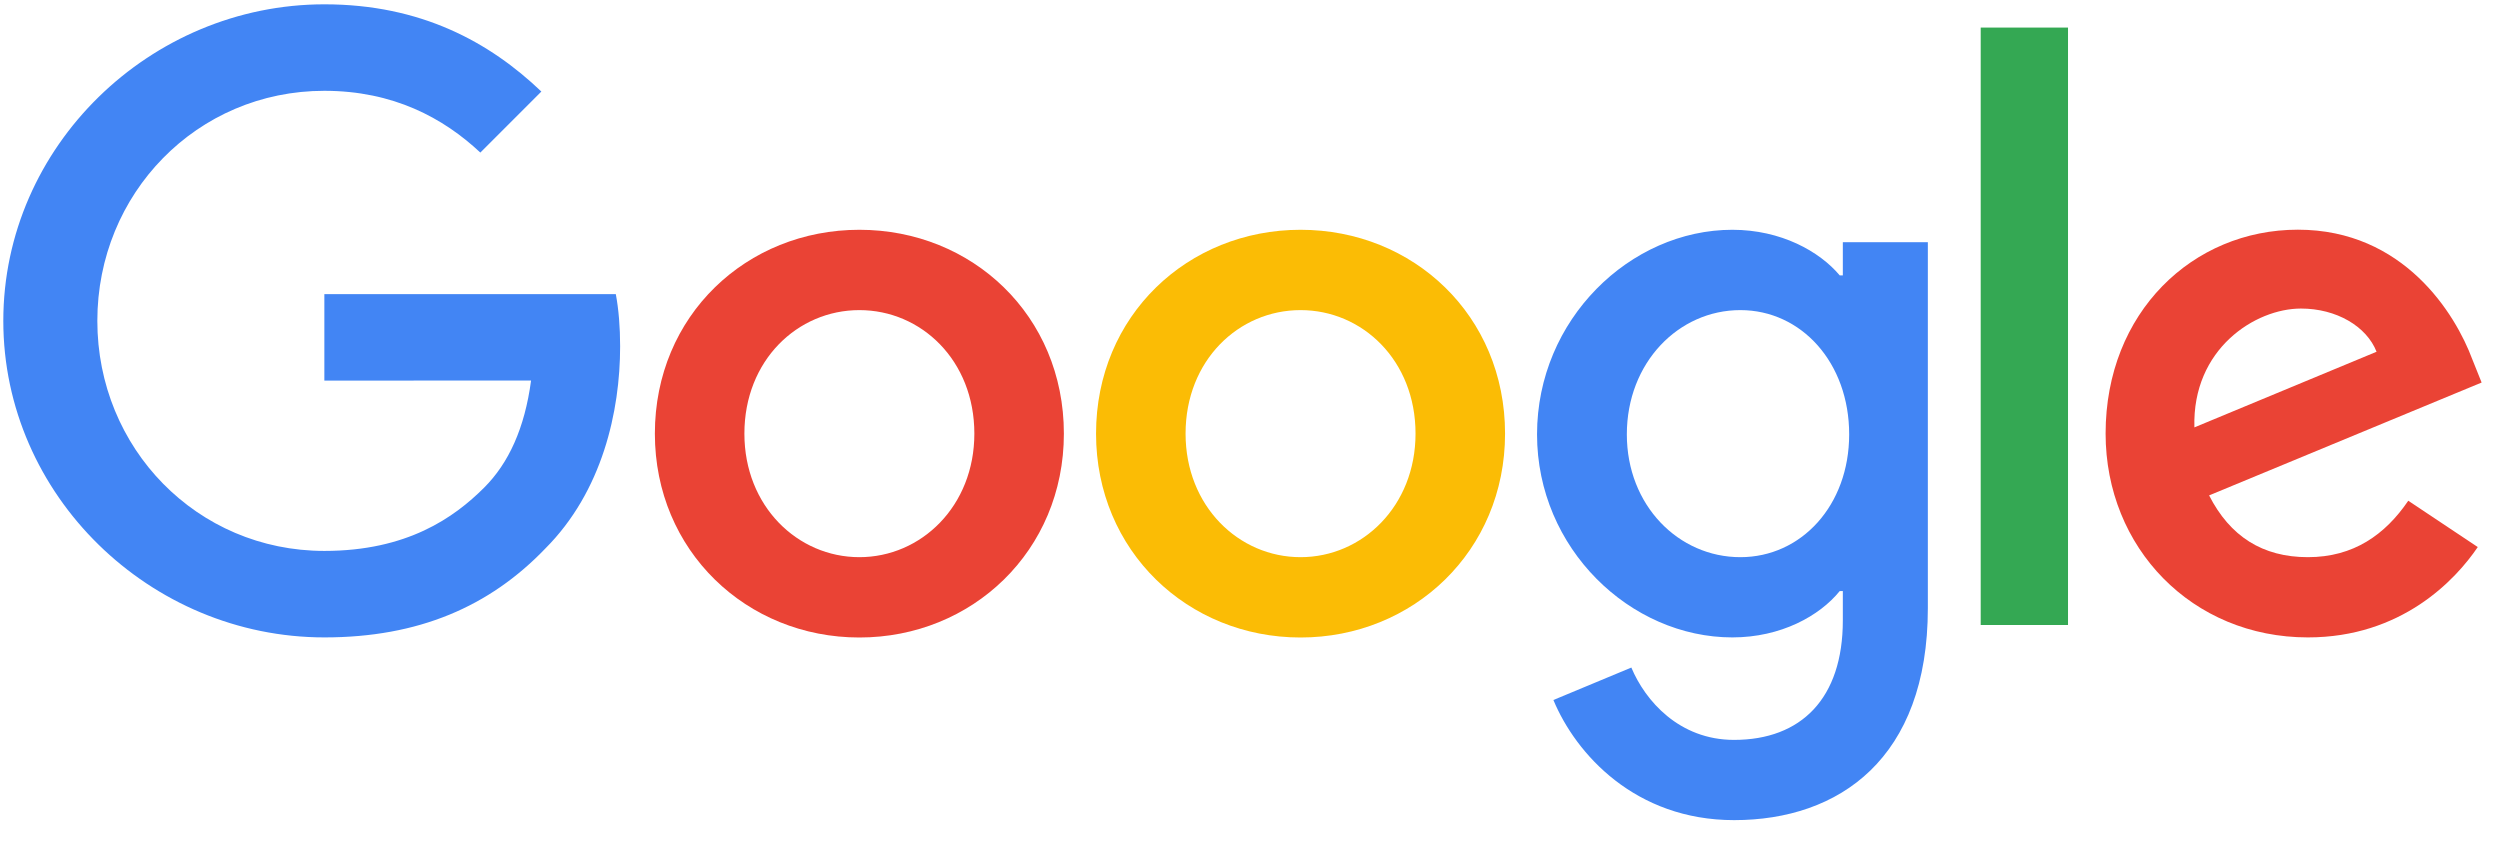
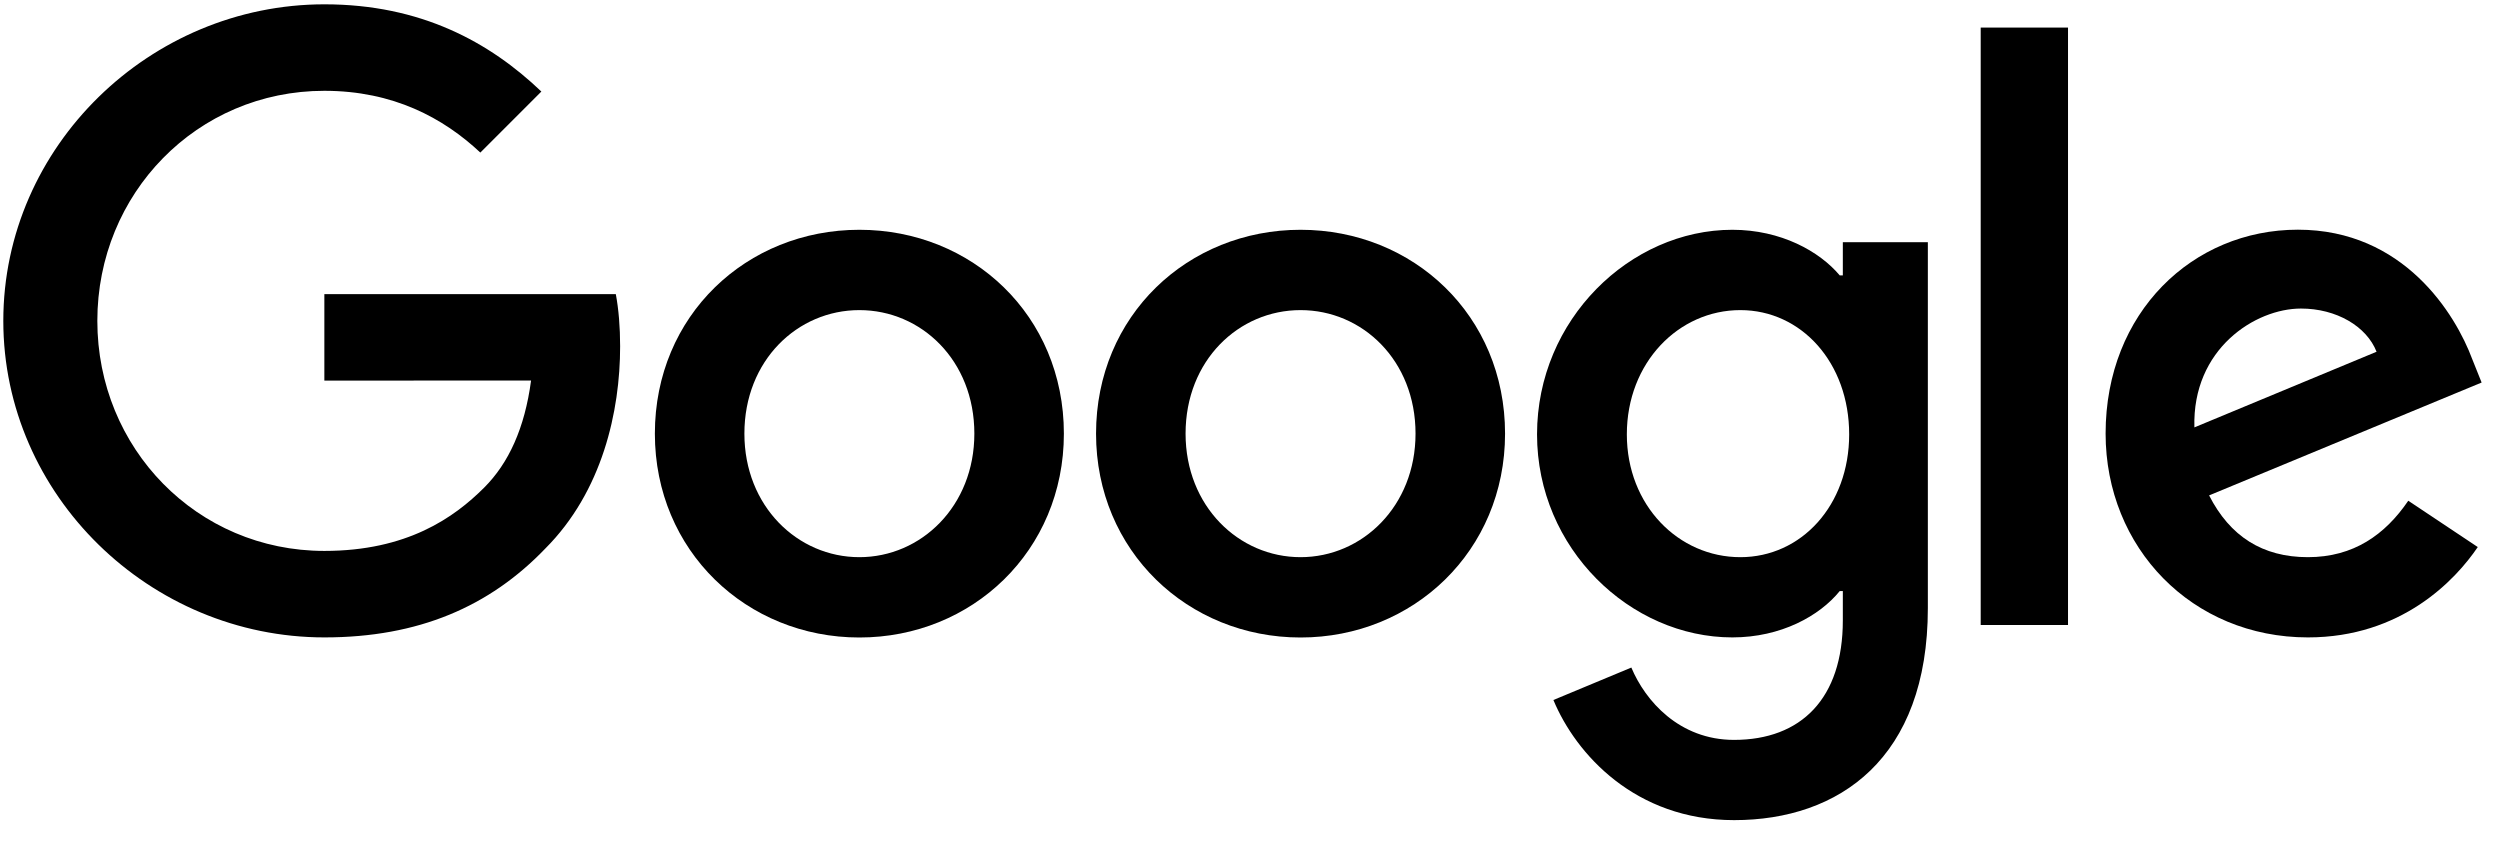
- <svg xmlns="http://www.w3.org/2000/svg" viewBox="0 0 272 92" width="272" height="92" crosspilot="">
-   <path fill="#EA4335" d="M115.75 47.18c0 12.77-9.99 22.18-22.25 22.18s-22.25-9.41-22.25-22.18C71.25 34.32 81.24 25 93.5 25s22.25 9.32 22.25 22.18zm-9.74 0c0-7.98-5.79-13.44-12.51-13.44S80.99 39.2 80.99 47.18c0 7.9 5.79 13.44 12.51 13.44s12.51-5.55 12.51-13.44z" />
-   <path fill="#FBBC05" d="M163.75 47.18c0 12.77-9.99 22.18-22.25 22.18s-22.25-9.41-22.25-22.18c0-12.85 9.99-22.18 22.25-22.18s22.25 9.32 22.25 22.18zm-9.74 0c0-7.98-5.79-13.44-12.51-13.44s-12.51 5.46-12.51 13.44c0 7.9 5.79 13.44 12.51 13.44s12.51-5.55 12.51-13.44z" />
-   <path fill="#4285F4" d="M209.75 26.34v39.82c0 16.38-9.66 23.07-21.08 23.07-10.75 0-17.22-7.19-19.66-13.07l8.48-3.53c1.51 3.61 5.21 7.87 11.17 7.87 7.31 0 11.84-4.51 11.84-13v-3.19h-.34c-2.18 2.69-6.38 5.04-11.68 5.04-11.09 0-21.25-9.66-21.25-22.09 0-12.52 10.16-22.26 21.25-22.26 5.29 0 9.49 2.35 11.68 4.96h.34v-3.61h9.25zm-8.56 20.92c0-7.81-5.21-13.52-11.84-13.52-6.72 0-12.35 5.71-12.35 13.52 0 7.73 5.63 13.36 12.35 13.36 6.63 0 11.84-5.63 11.84-13.36z" />
-   <path fill="#34A853" d="M225 3v65h-9.5V3h9.5z" />
-   <path fill="#EA4335" d="M262.02 54.48l7.56 5.04c-2.44 3.61-8.32 9.83-18.48 9.83-12.6 0-22.01-9.74-22.01-22.18 0-13.19 9.49-22.18 20.92-22.18 11.51 0 17.14 9.16 18.98 14.11l1.01 2.52-29.65 12.28c2.27 4.45 5.8 6.72 10.75 6.72 4.96 0 8.4-2.44 10.92-6.14zm-23.27-7.98l19.82-8.23c-1.09-2.77-4.37-4.7-8.23-4.7-4.95 0-11.84 4.37-11.59 12.93z" />
-   <path fill="#4285F4" d="M35.29 41.41V32H67c.31 1.64.47 3.58.47 5.68 0 7.06-1.93 15.79-8.15 22.01-6.05 6.3-13.78 9.66-24.02 9.66C16.32 69.35.36 53.89.36 34.91.36 15.93 16.32.47 35.3.47c10.5 0 17.98 4.12 23.6 9.49l-6.64 6.64c-4.03-3.78-9.49-6.72-16.97-6.72-13.86 0-24.7 11.17-24.7 25.03 0 13.86 10.84 25.03 24.7 25.03 8.99 0 14.11-3.61 17.39-6.89 2.66-2.66 4.41-6.46 5.1-11.65l-22.49.01z" />
+ <svg xmlns="http://www.w3.org/2000/svg" viewBox="0 0 272 92" width="272" height="92">
+   <path fill="currentColor" d="M115.75 47.18c0 12.77-9.99 22.18-22.25 22.18s-22.25-9.41-22.25-22.18C71.25 34.32 81.24 25 93.5 25s22.25 9.32 22.25 22.18zm-9.74 0c0-7.98-5.79-13.44-12.51-13.44S80.99 39.2 80.99 47.18c0 7.9 5.79 13.44 12.51 13.44s12.51-5.55 12.51-13.44z" />
+   <path fill="currentColor" d="M163.75 47.18c0 12.77-9.99 22.18-22.25 22.18s-22.25-9.41-22.25-22.18c0-12.85 9.99-22.18 22.25-22.18s22.25 9.32 22.25 22.18zm-9.74 0c0-7.98-5.79-13.44-12.51-13.44s-12.51 5.46-12.51 13.44c0 7.9 5.79 13.44 12.51 13.44s12.51-5.55 12.51-13.44z" />
+   <path fill="currentColor" d="M209.75 26.34v39.82c0 16.38-9.66 23.07-21.08 23.07-10.75 0-17.22-7.19-19.66-13.07l8.48-3.53c1.51 3.61 5.21 7.87 11.17 7.87 7.31 0 11.84-4.51 11.84-13v-3.19h-.34c-2.18 2.69-6.38 5.04-11.68 5.04-11.09 0-21.25-9.66-21.25-22.09 0-12.52 10.16-22.26 21.25-22.26 5.29 0 9.49 2.35 11.68 4.96h.34v-3.61h9.25zm-8.56 20.92c0-7.81-5.21-13.52-11.84-13.52-6.72 0-12.35 5.71-12.35 13.52 0 7.73 5.63 13.36 12.35 13.36 6.63 0 11.84-5.63 11.84-13.36z" />
+   <path fill="currentColor" d="M225 3v65h-9.5V3h9.5z" />
+   <path fill="currentColor" d="M262.02 54.48l7.56 5.04c-2.44 3.61-8.32 9.83-18.48 9.83-12.6 0-22.01-9.74-22.01-22.18 0-13.19 9.49-22.18 20.92-22.18 11.51 0 17.14 9.16 18.98 14.11l1.01 2.52-29.65 12.28c2.27 4.45 5.8 6.72 10.75 6.72 4.96 0 8.4-2.44 10.92-6.14zm-23.27-7.98l19.82-8.23c-1.09-2.77-4.37-4.7-8.23-4.7-4.95 0-11.84 4.37-11.59 12.93z" />
+   <path fill="currentColor" d="M35.29 41.41V32H67c.31 1.64.47 3.58.47 5.68 0 7.06-1.93 15.79-8.15 22.01-6.05 6.3-13.78 9.66-24.02 9.66C16.32 69.35.36 53.89.36 34.91.36 15.93 16.32.47 35.3.47c10.5 0 17.98 4.12 23.6 9.49l-6.64 6.64c-4.03-3.78-9.49-6.72-16.97-6.72-13.86 0-24.7 11.17-24.7 25.03 0 13.86 10.84 25.03 24.7 25.03 8.99 0 14.11-3.61 17.39-6.89 2.66-2.66 4.41-6.46 5.1-11.65l-22.49.01z" />
</svg>
